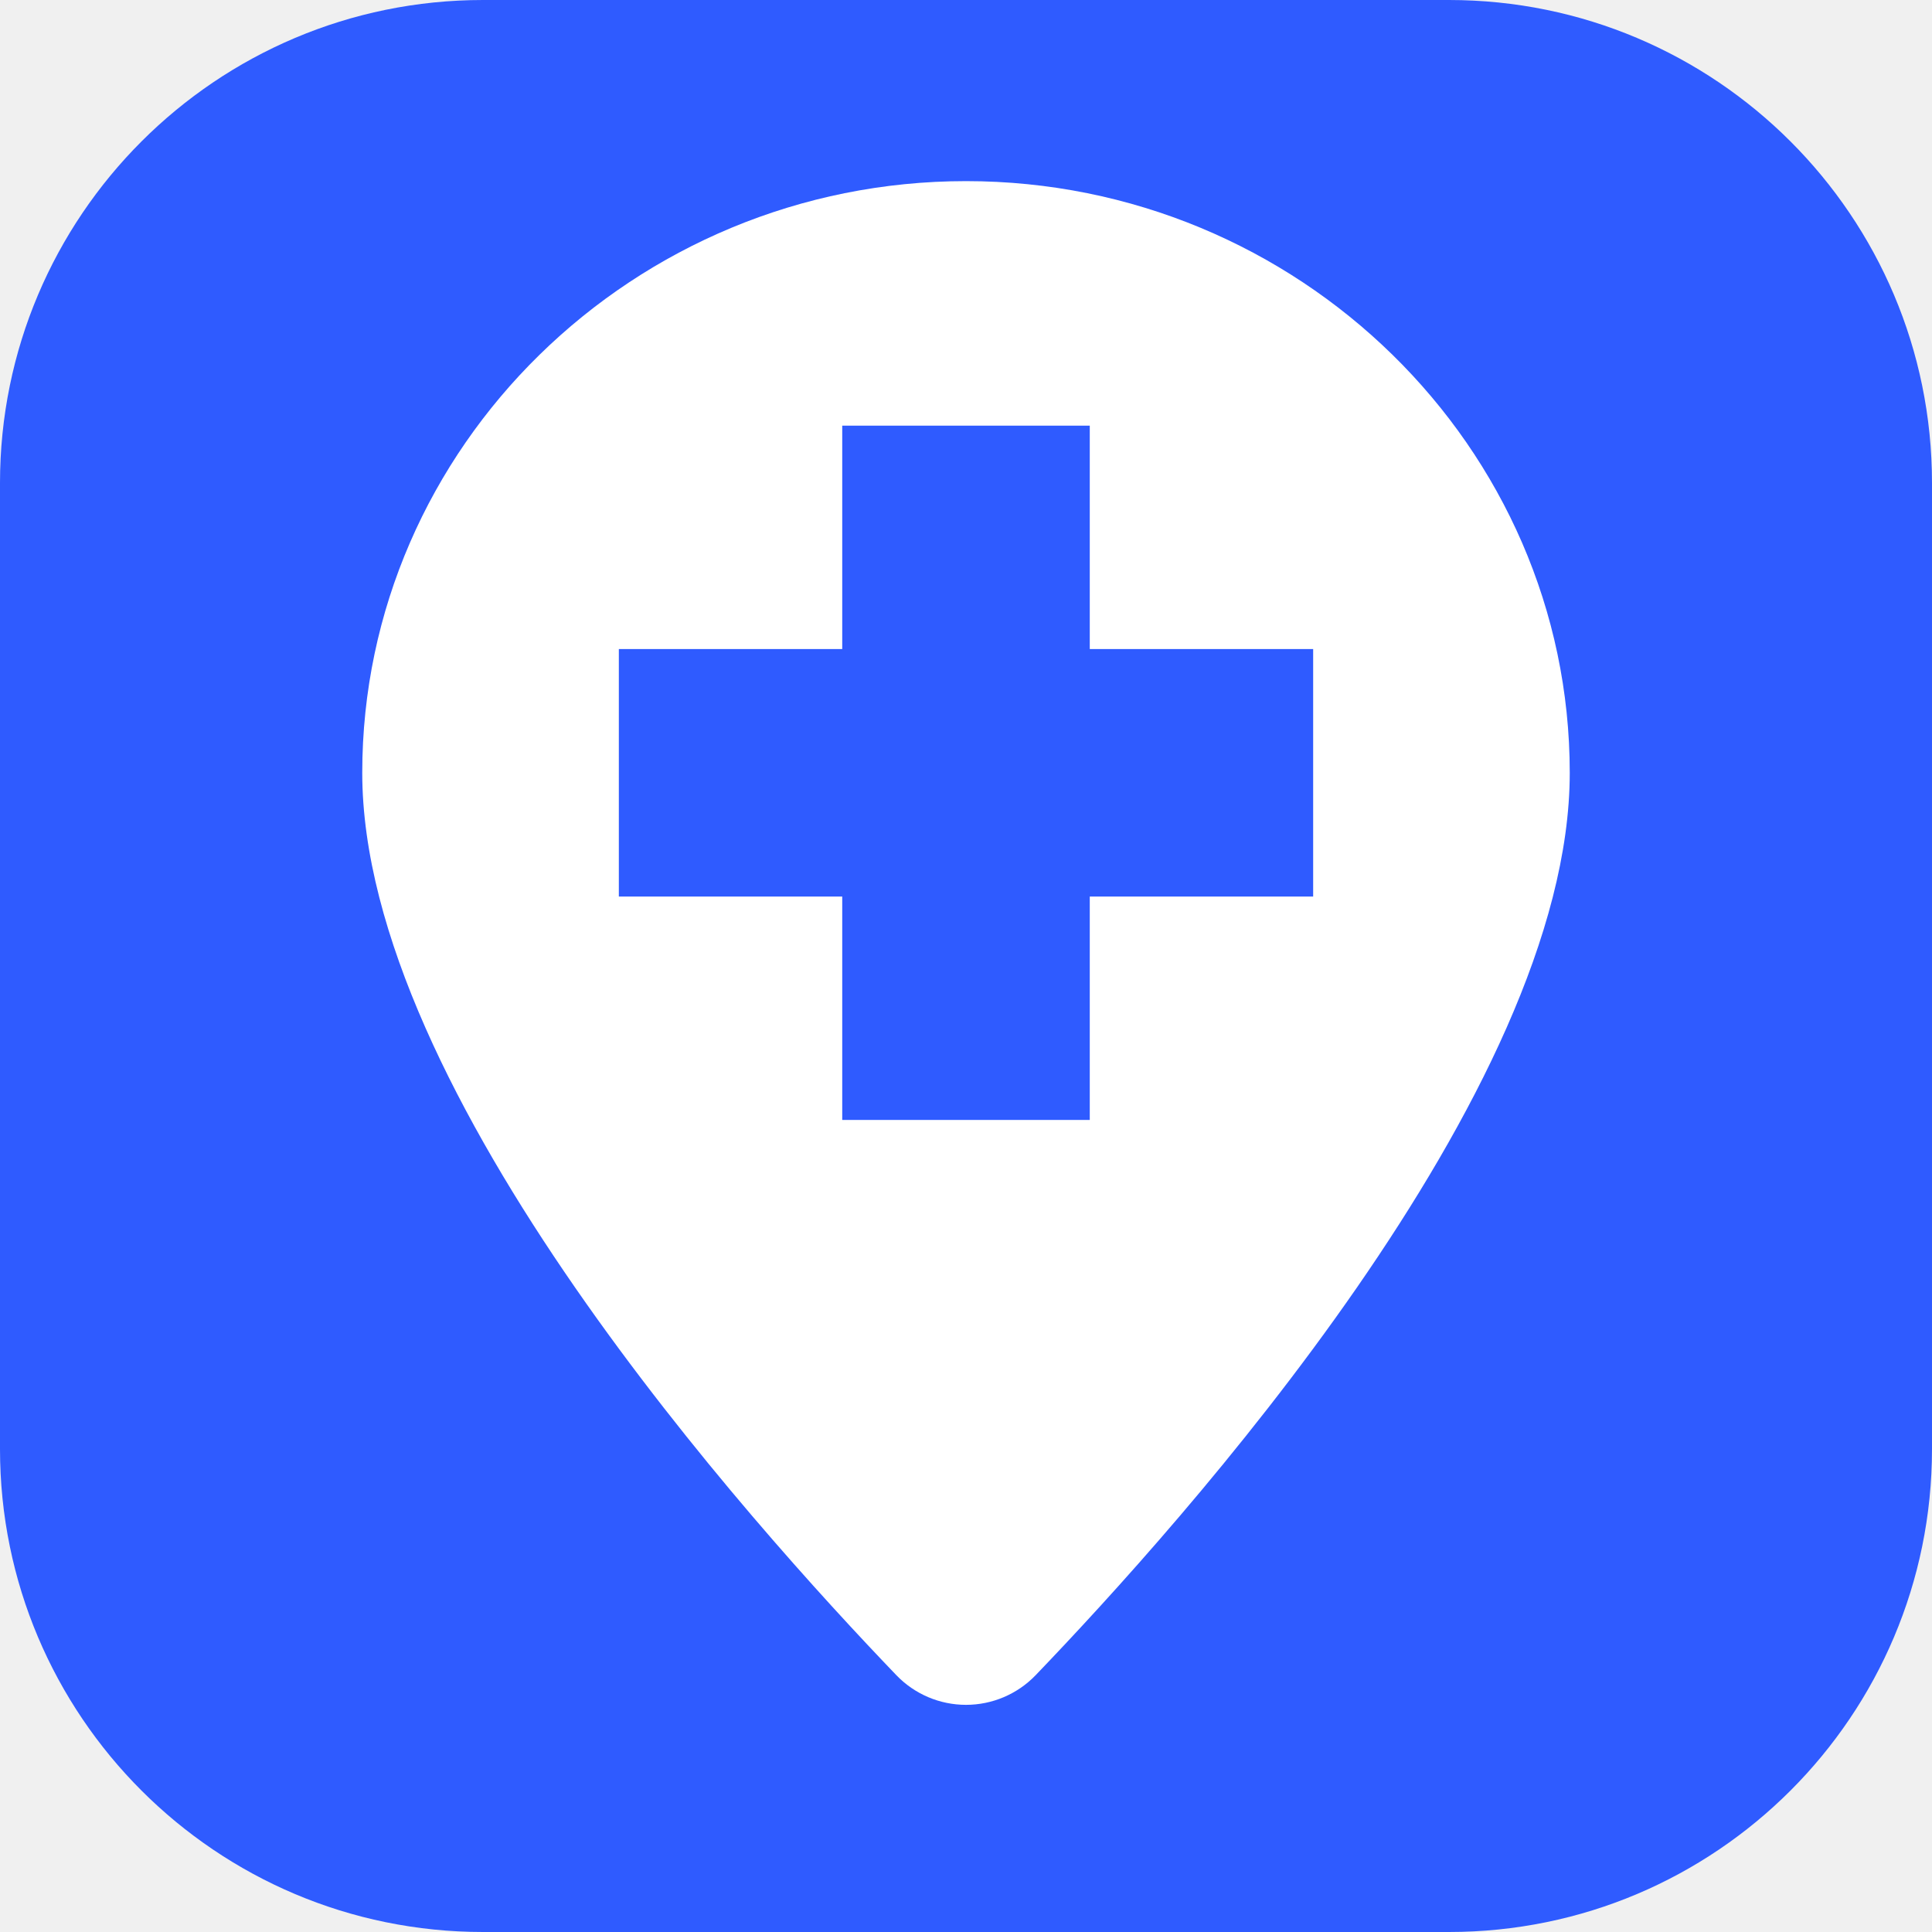
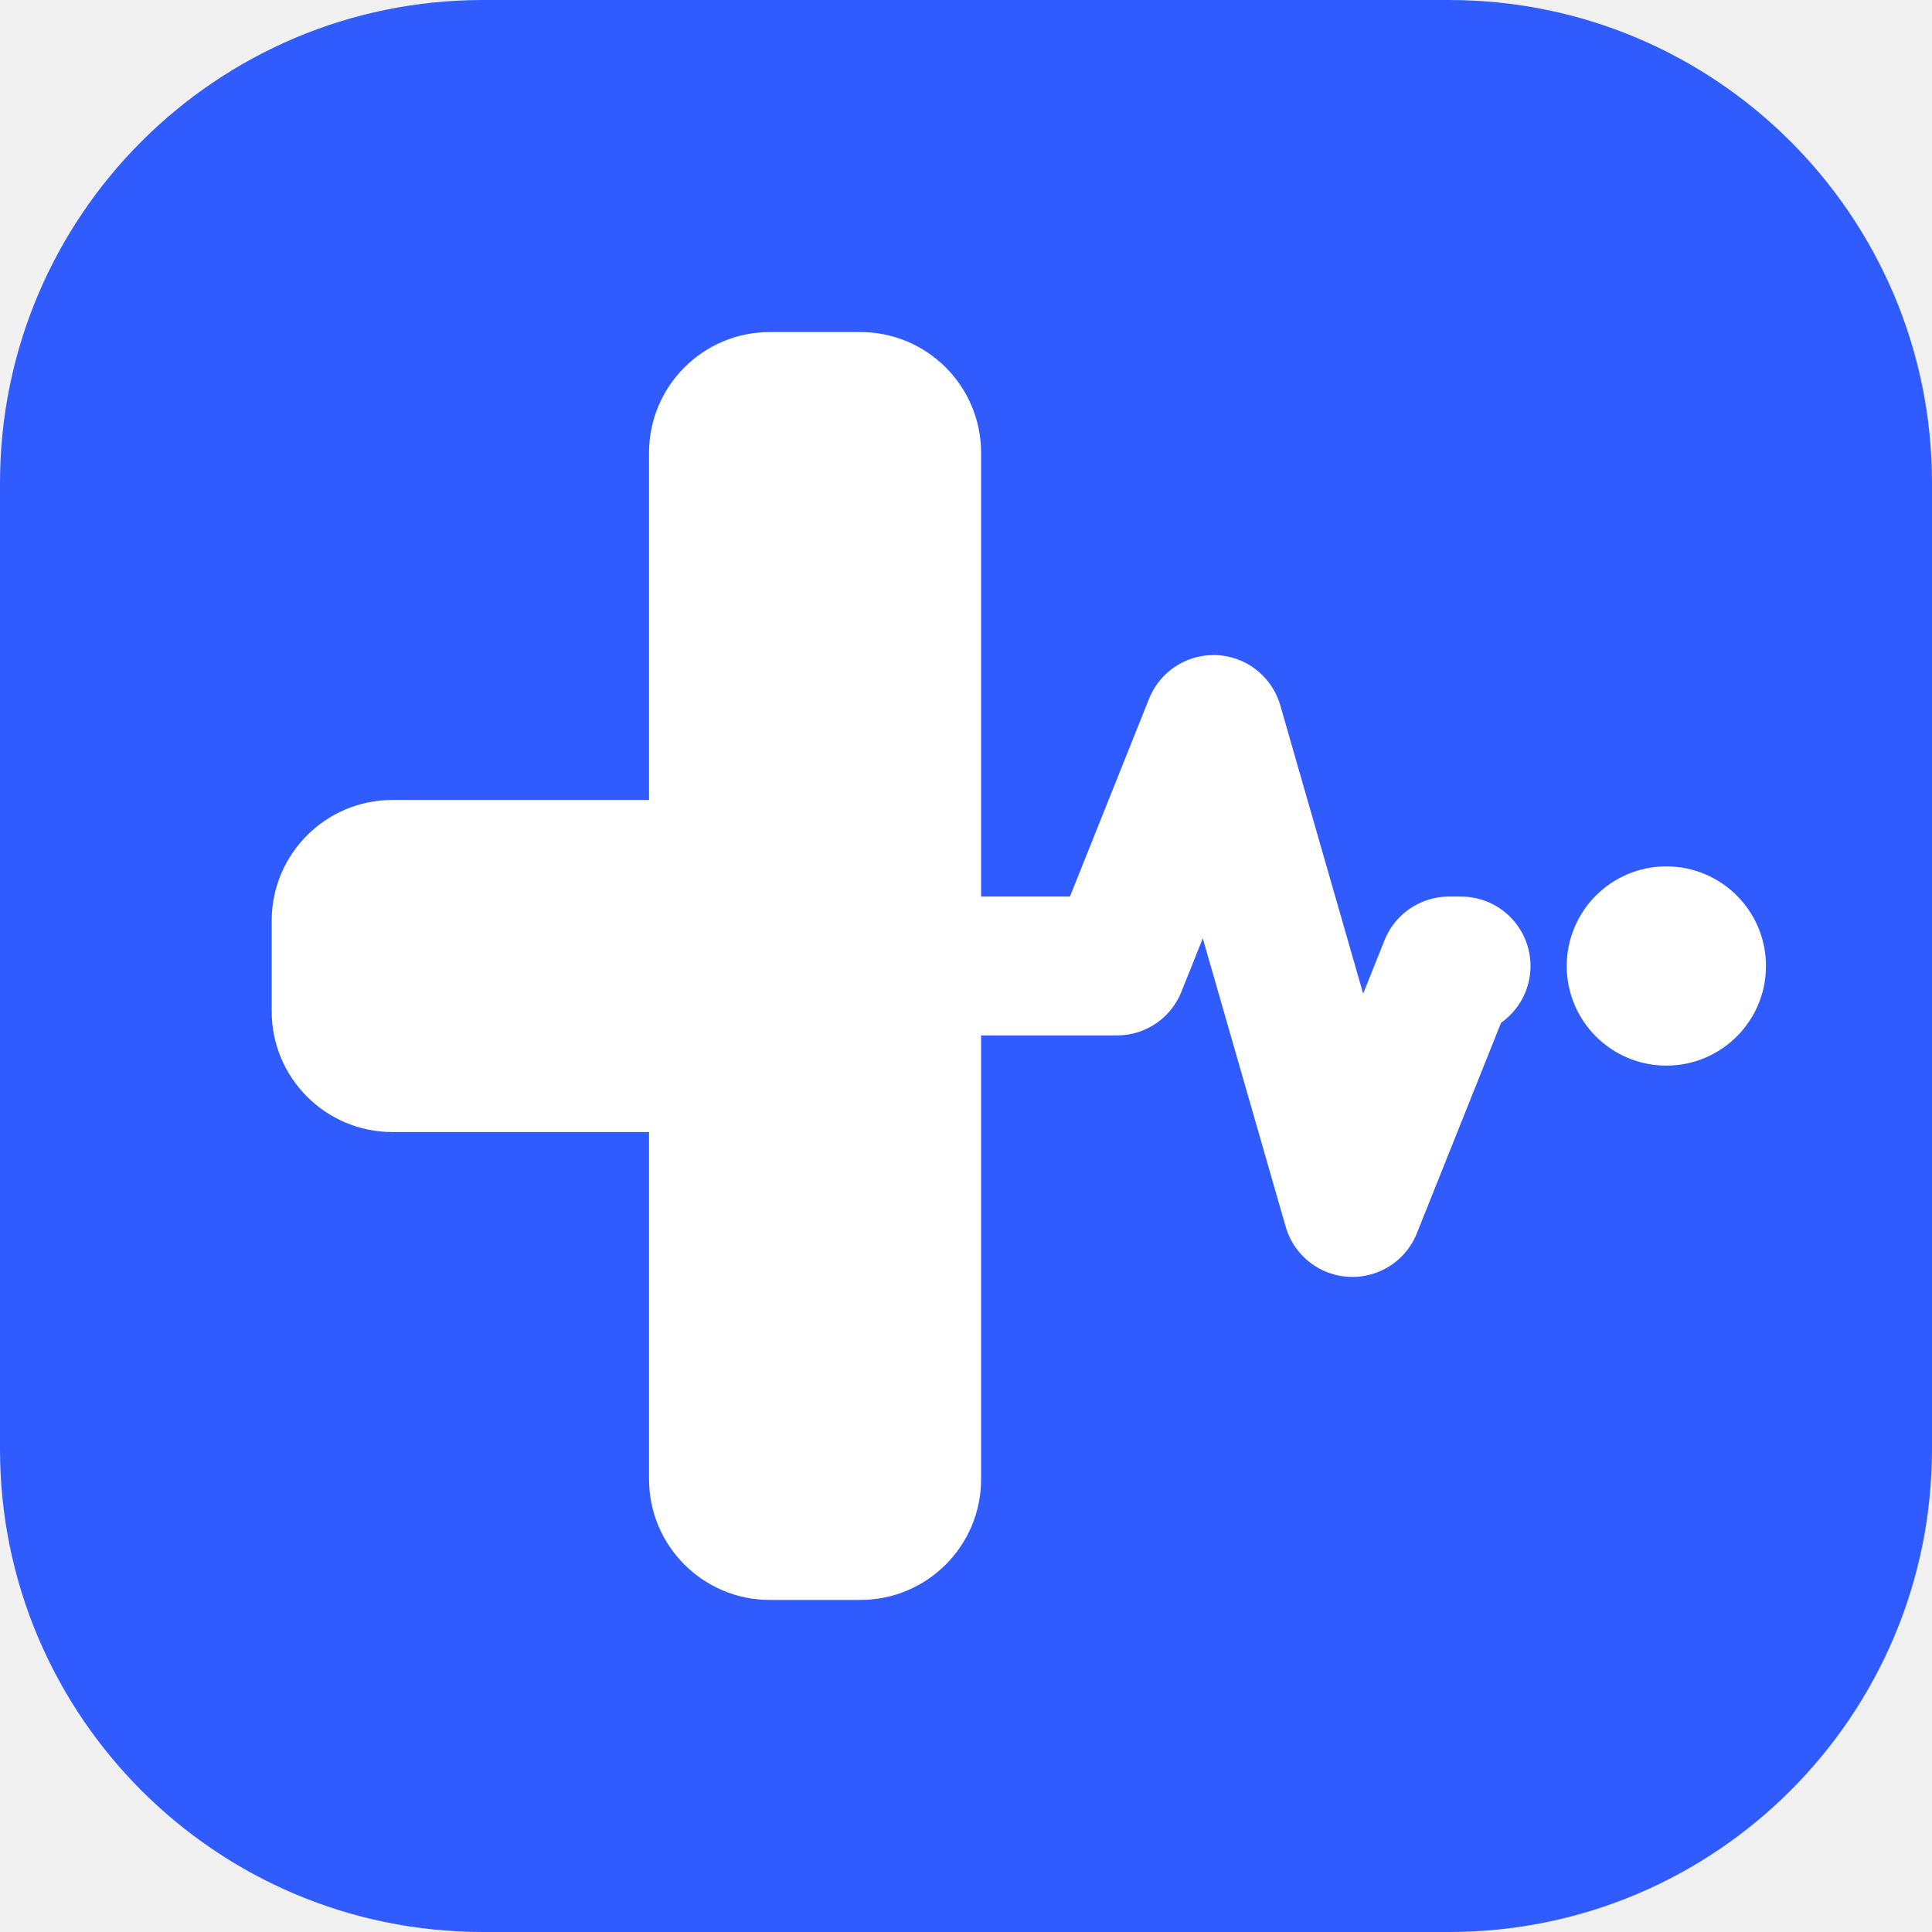
<svg xmlns="http://www.w3.org/2000/svg" viewBox="0 0 64 64">
  <rect width="64" height="64" rx="16" fill="#2F5BFF" />
-   <path fill-rule="evenodd" d="M32 6c-11 0-20 8.8-20 19.6 0 10.6 12.9 24.9 17.7 29.9a3.2 3.2 0 0 0 4.6 0C39.1 50.5 52 36.2 52 25.6 52 14.8 43 6 32 6zM27.9 14.1h8.2v7.4h7.4v8.2h-7.4v7.4h-8.2v-7.4h-7.4v-8.2h7.4z" fill="#fff" />
+   <path d="M21.5 15a4 4 0 0 1 4-4h3a4 4 0 0 1 4 4v34a4 4 0 0 1-4 4h-3a4 4 0 0 1-4-4V37.5H13a4 4 0 0 1-4-4v-3a4 4 0 0 1 4-4h8.5z" fill="#fff" />
+   <path d="M32 32h5l3.2-8 4.6 16 3.2-8h0.4" fill="none" stroke="#fff" stroke-width="4.6" stroke-linecap="round" stroke-linejoin="round" />
+   <circle cx="55.2" cy="32" r="3.3" fill="#fff" />
</svg>
